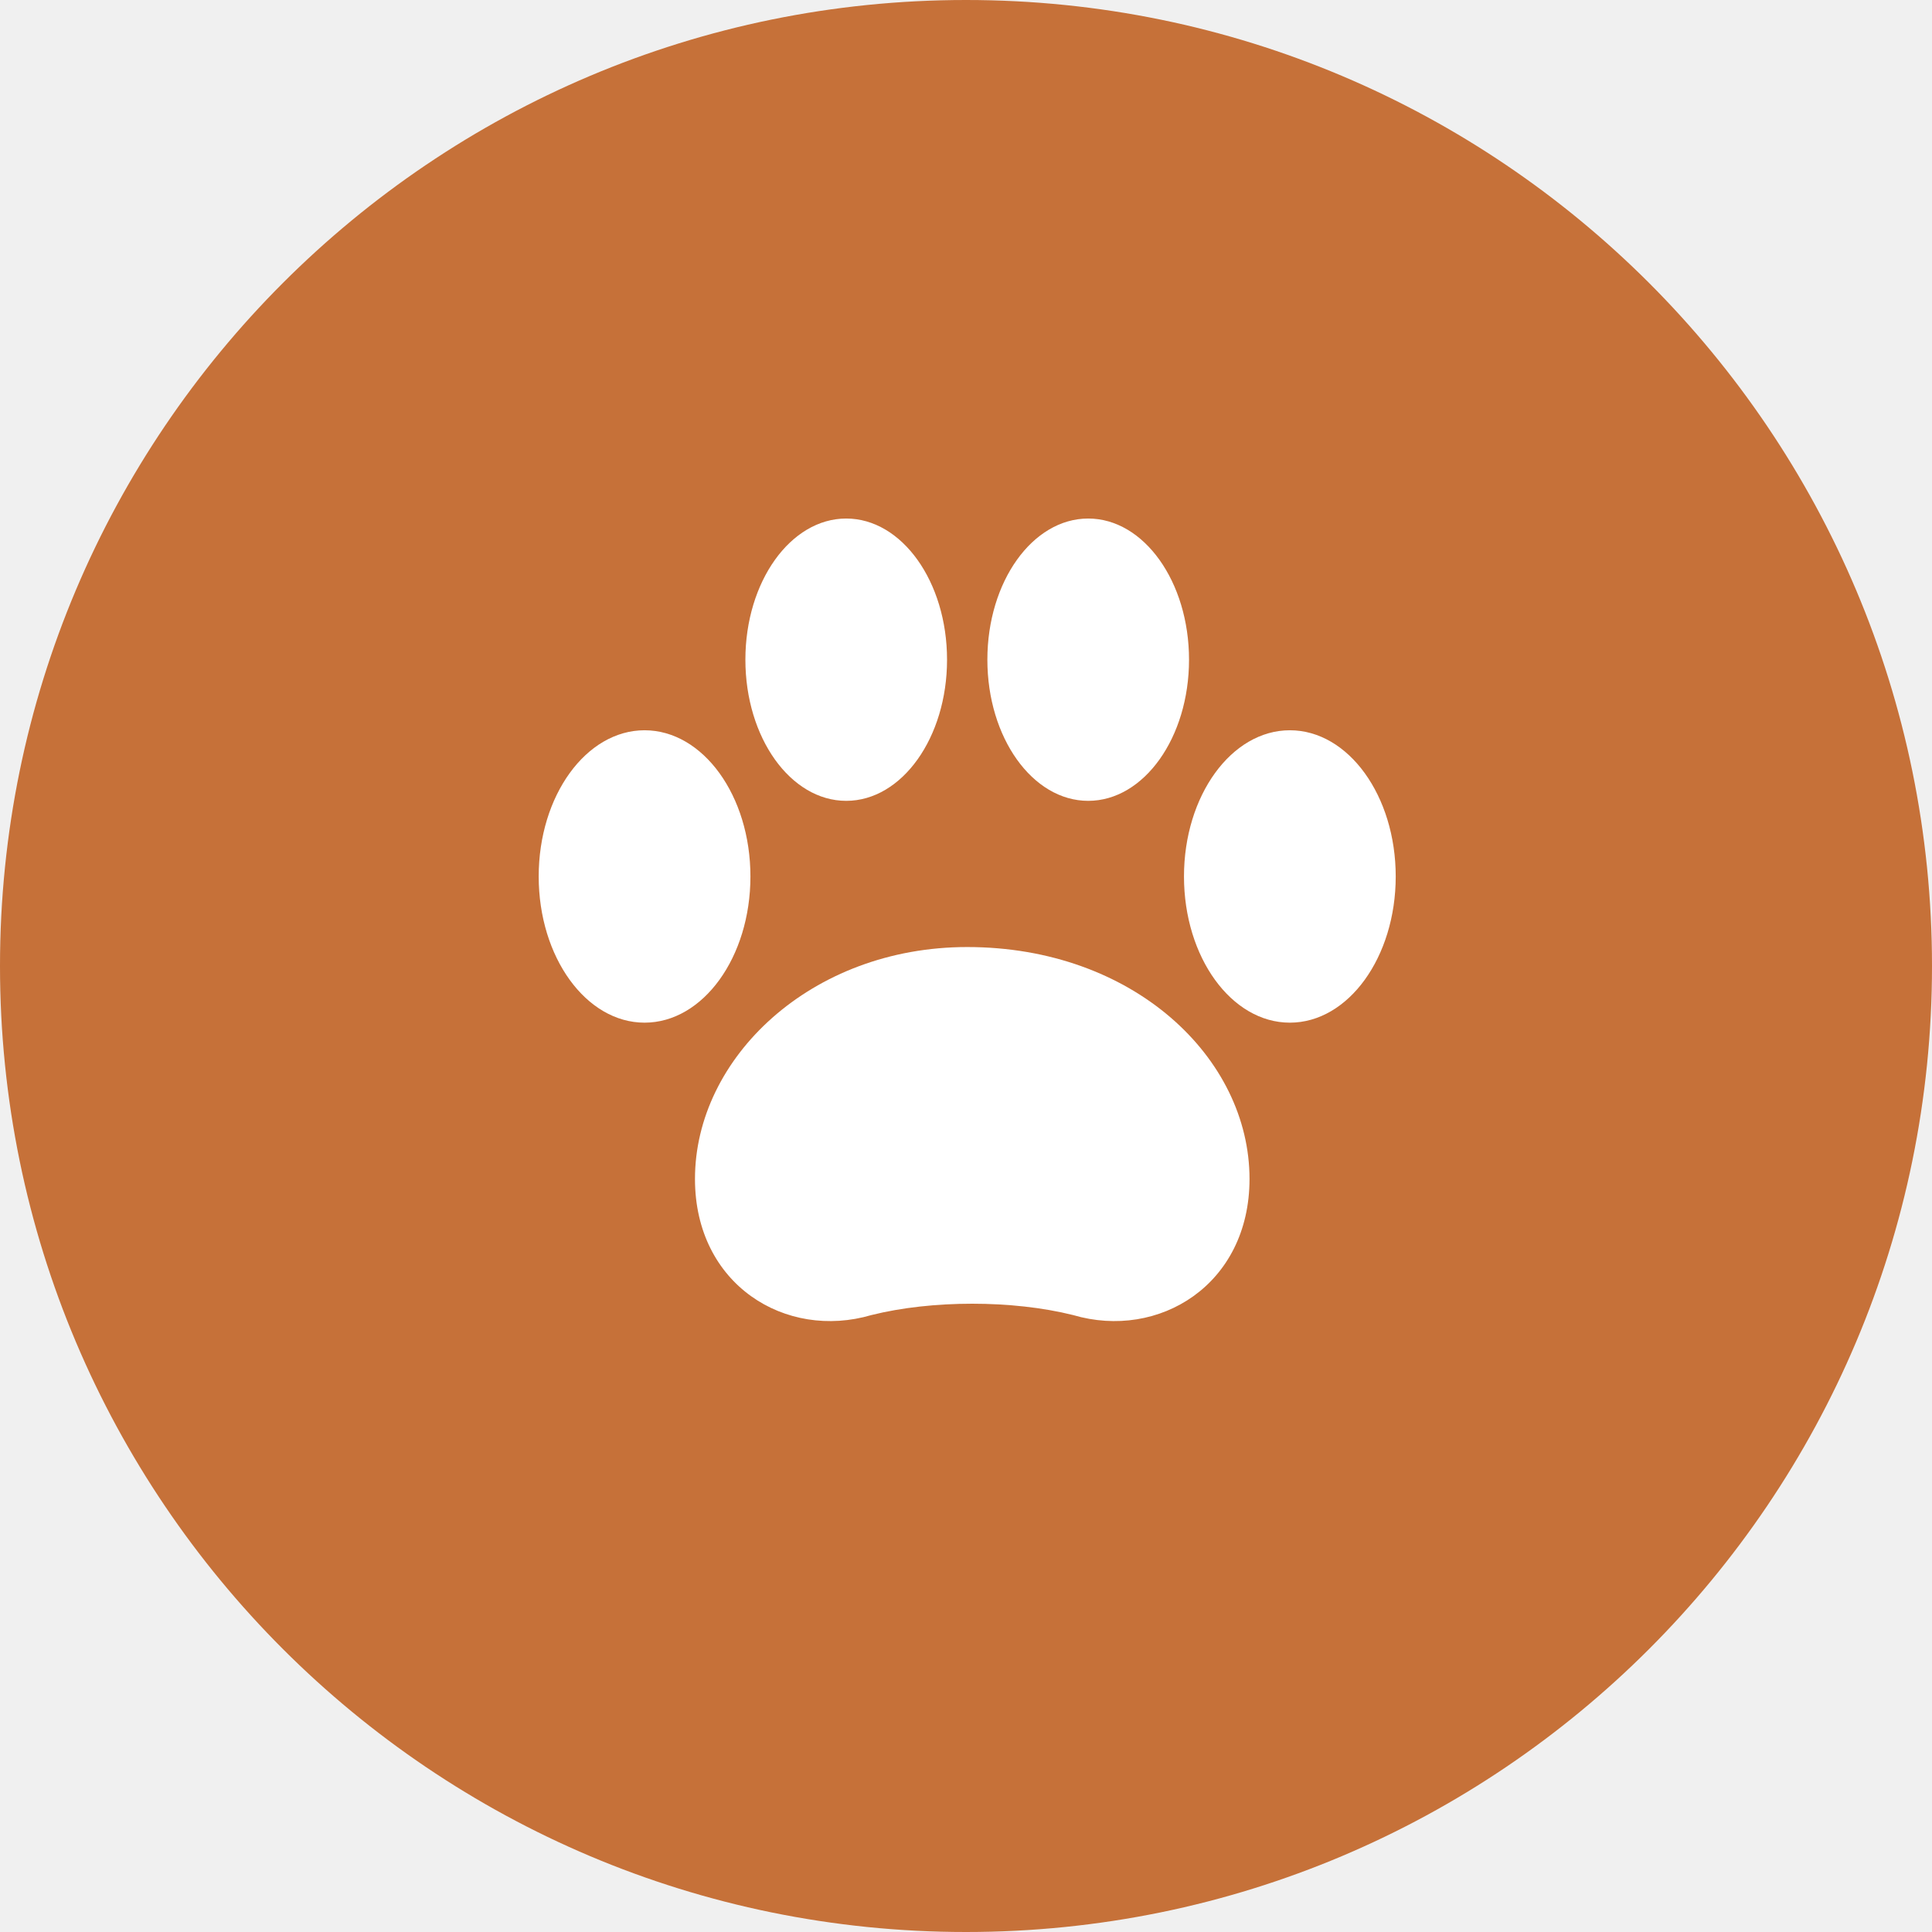
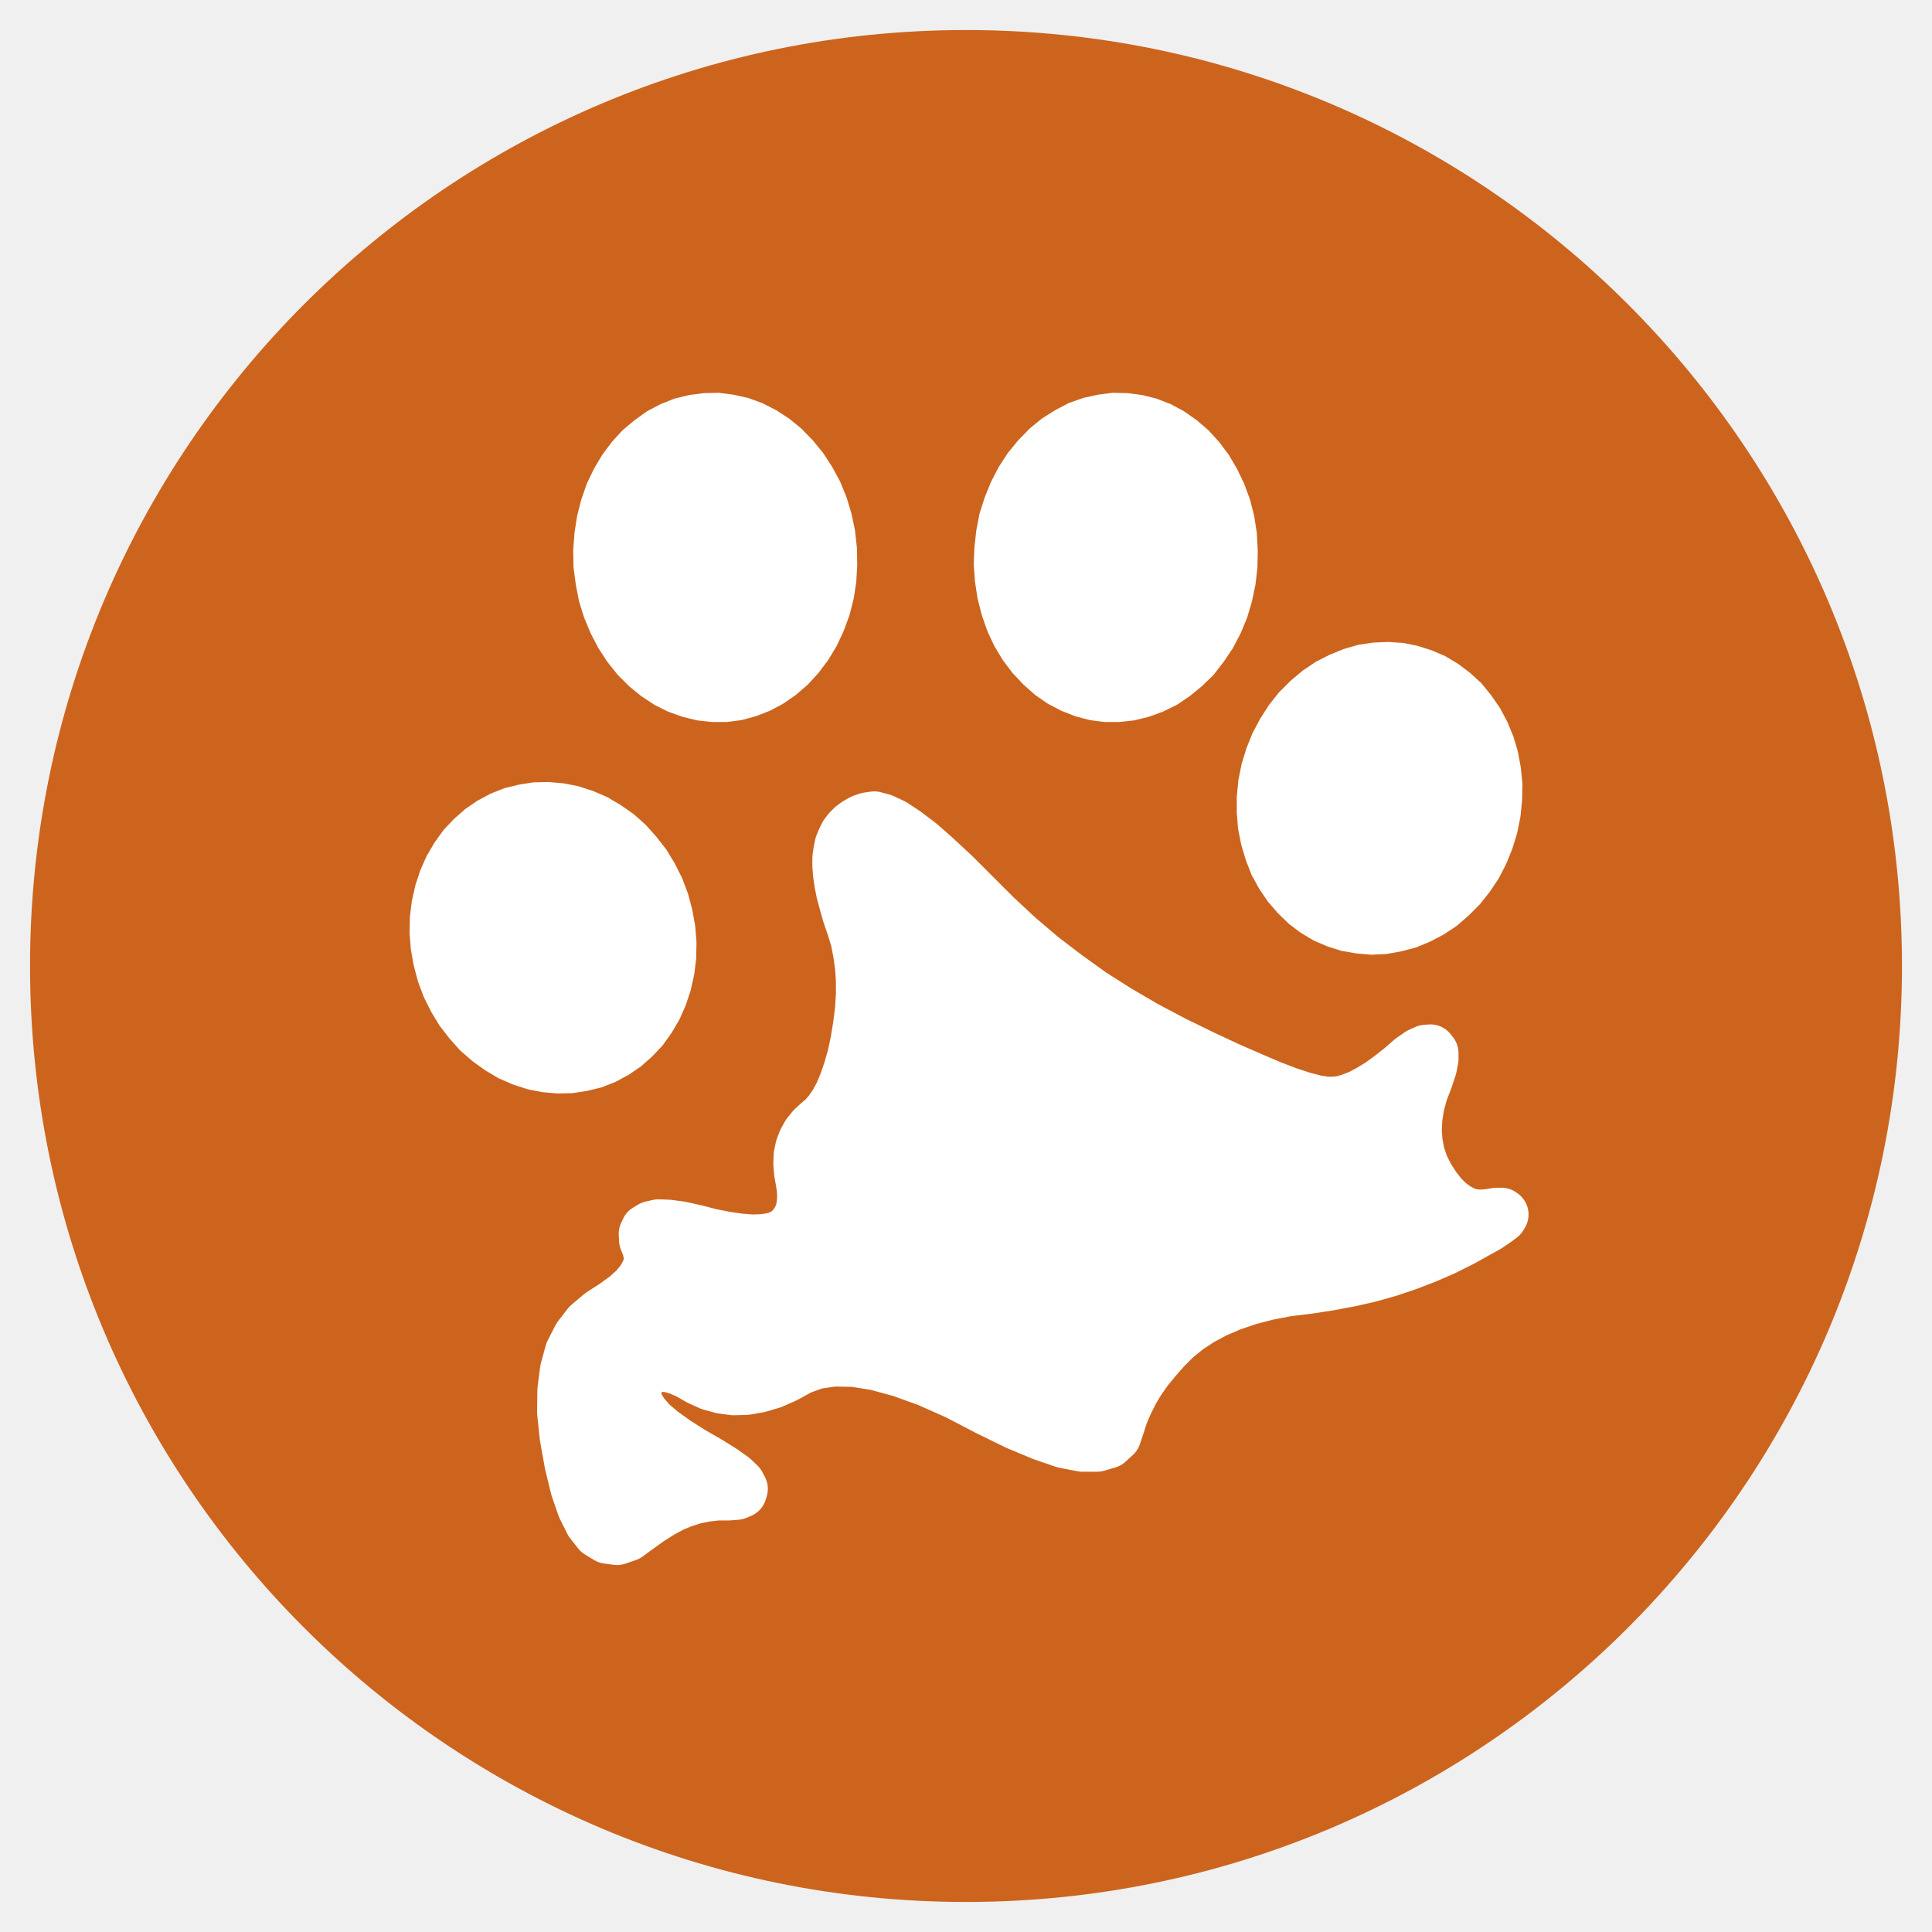
- <svg xmlns="http://www.w3.org/2000/svg" viewBox="0 0 64 64">
-   <circle cx="32" cy="32" r="32" fill="#C67139" />
-   <g fill="#fff" transform="translate(12 12) scale(1.67)">
-     <ellipse cx="5.6" cy="10.2" rx="2.1" ry="2.9" />
-     <ellipse cx="18.4" cy="10.2" rx="2.1" ry="2.9" />
-     <ellipse cx="9.6" cy="5.9" rx="2" ry="2.8" />
-     <ellipse cx="14.4" cy="5.9" rx="2" ry="2.8" />
-     <path d="M12 11.6c3.3 0 5.6 2.2 5.6 4.6 0 2.1-1.8 3.2-3.5 2.7-1.2-.3-2.8-.3-4 0-1.7.5-3.5-.6-3.5-2.7 0-2.4 2.3-4.6 5.4-4.6z" />
+ <svg xmlns="http://www.w3.org/2000/svg" viewBox="157 154 386 386" width="386" height="386">
+   <circle cx="350" cy="347" r="187" fill="#CD641E" />
+   <g transform="translate(195.24 192.24) scale(6.4483)">
+     <path d="M20.07 20.44L20.11 20.25L20.18 20.08L20.26 19.92L20.36 19.79L20.48 19.67L20.62 19.57L20.78 19.48L20.95 19.42L21.16 19.39L21.42 19.46L21.74 19.61L22.12 19.86L22.57 20.20L23.07 20.64L23.63 21.16L24.25 21.78L24.93 22.46L25.63 23.11L26.36 23.73L27.12 24.31L27.90 24.87L28.72 25.39L29.56 25.88L30.43 26.34L31.31 26.77L32.10 27.14L32.81 27.45L33.44 27.72L33.99 27.93L34.45 28.08L34.84 28.18L35.15 28.23L35.40 28.23L35.66 28.20L35.93 28.12L36.21 28.01L36.51 27.85L36.82 27.66L37.14 27.43L37.47 27.17L37.79 26.89L38.05 26.71L38.25 26.62L38.39 26.61L38.46 26.70L38.46 26.88L38.41 27.14L38.29 27.50L38.13 27.92L38.02 28.33L37.96 28.72L37.94 29.11L37.97 29.48L38.04 29.84L38.16 30.19L38.33 30.53L38.53 30.84L38.74 31.11L38.96 31.33L39.19 31.50L39.43 31.63L39.68 31.71L39.93 31.73L40.20 31.71L40.44 31.67L40.59 31.67L40.63 31.70L40.58 31.78L40.42 31.90L40.17 32.07L39.81 32.27L39.36 32.52L38.82 32.79L38.27 33.03L37.70 33.25L37.11 33.45L36.51 33.62L35.89 33.76L35.25 33.88L34.60 33.98L33.94 34.06L33.32 34.18L32.75 34.33L32.22 34.51L31.73 34.72L31.28 34.96L30.87 35.23L30.50 35.53L30.17 35.86L29.88 36.19L29.61 36.52L29.37 36.86L29.17 37.20L29.00 37.54L28.85 37.89L28.74 38.23L28.63 38.56L28.40 38.77L28.06 38.87L27.61 38.87L27.04 38.76L26.37 38.53L25.58 38.20L24.68 37.76L23.72 37.26L22.82 36.86L21.99 36.56L21.22 36.35L20.53 36.24L19.90 36.23L19.34 36.31L18.85 36.49L18.42 36.73L17.99 36.92L17.58 37.04L17.18 37.11L16.80 37.12L16.43 37.07L16.07 36.97L15.72 36.81L15.39 36.62L15.09 36.49L14.81 36.41L14.57 36.39L14.35 36.42L14.15 36.50L13.99 36.64L13.86 36.84L13.76 37.08L13.75 37.33L13.83 37.59L13.99 37.86L14.24 38.15L14.58 38.44L15.00 38.74L15.50 39.06L16.04 39.37L16.47 39.64L16.78 39.86L16.98 40.05L17.06 40.20L17.03 40.30L16.89 40.36L16.63 40.38L16.28 40.38L15.94 40.42L15.59 40.49L15.24 40.60L14.90 40.74L14.55 40.93L14.20 41.15L13.85 41.40L13.51 41.65L13.19 41.76L12.89 41.72L12.61 41.55L12.36 41.23L12.13 40.77L11.92 40.16L11.74 39.42L11.59 38.58L11.51 37.82L11.52 37.13L11.60 36.52L11.75 35.97L11.99 35.50L12.29 35.11L12.68 34.78L13.10 34.51L13.46 34.25L13.75 33.99L13.96 33.73L14.11 33.47L14.19 33.22L14.20 32.97L14.14 32.72L14.05 32.49L14.04 32.30L14.10 32.17L14.25 32.08L14.47 32.03L14.77 32.04L15.15 32.09L15.60 32.19L16.11 32.32L16.57 32.41L16.99 32.47L17.36 32.50L17.69 32.49L17.98 32.45L18.22 32.38L18.42 32.27L18.58 32.14L18.71 31.98L18.81 31.81L18.89 31.62L18.93 31.40L18.95 31.17L18.94 30.92L18.90 30.66L18.85 30.38L18.83 30.11L18.84 29.87L18.89 29.63L18.97 29.42L19.08 29.22L19.23 29.03L19.40 28.87L19.60 28.70L19.78 28.49L19.95 28.24L20.11 27.94L20.25 27.60L20.38 27.22L20.50 26.80L20.60 26.33L20.68 25.84L20.74 25.36L20.77 24.89L20.77 24.44L20.74 24.01L20.68 23.59L20.60 23.18L20.48 22.79L20.35 22.41L20.25 22.06L20.16 21.73L20.10 21.43L20.06 21.15L20.04 20.89L20.04 20.65Z" fill="#fff" stroke="#fff" stroke-width="1.6" stroke-linejoin="round" />
+     <path d="M15.39 21.77L15.52 22.26L15.61 22.76L15.65 23.26L15.64 23.77L15.58 24.26L15.47 24.75L15.32 25.21L15.12 25.66L14.88 26.07L14.60 26.46L14.28 26.80L13.93 27.11L13.55 27.37L13.14 27.59L12.71 27.76L12.26 27.87L11.81 27.94L11.34 27.95L10.88 27.91L10.42 27.82L9.96 27.67L9.52 27.48L9.10 27.23L8.71 26.95L8.33 26.62L8.00 26.25L7.69 25.85L7.43 25.42L7.20 24.96L7.02 24.48L6.89 23.99L6.80 23.49L6.76 22.99L6.77 22.48L6.83 21.99L6.94 21.50L7.09 21.04L7.29 20.59L7.53 20.18L7.81 19.79L8.13 19.45L8.48 19.14L8.86 18.88L9.27 18.66L9.70 18.49L10.15 18.38L10.60 18.31L11.07 18.30L11.53 18.34L11.99 18.43L12.45 18.58L12.89 18.77L13.31 19.02L13.71 19.30L14.08 19.63L14.41 20.00L14.72 20.40L14.98 20.83L15.21 21.29ZM20.62 11.04L20.63 11.57L20.60 12.10L20.52 12.62L20.39 13.13L20.21 13.62L19.99 14.09L19.73 14.52L19.43 14.92L19.10 15.28L18.73 15.60L18.34 15.87L17.93 16.09L17.49 16.26L17.05 16.38L16.59 16.44L16.13 16.44L15.67 16.39L15.22 16.28L14.77 16.12L14.35 15.91L13.94 15.64L13.56 15.33L13.21 14.98L12.89 14.58L12.61 14.15L12.37 13.69L12.17 13.21L12.01 12.70L11.91 12.18L11.84 11.65L11.83 11.12L11.87 10.58L11.95 10.06L12.08 9.55L12.25 9.06L12.47 8.60L12.73 8.16L13.03 7.76L13.36 7.40L13.73 7.09L14.12 6.81L14.54 6.59L14.97 6.42L15.42 6.31L15.88 6.25L16.34 6.24L16.80 6.30L17.25 6.40L17.69 6.56L18.12 6.78L18.52 7.04L18.90 7.35L19.25 7.71L19.57 8.10L19.85 8.53L20.10 8.99L20.30 9.48L20.45 9.98L20.56 10.50ZM33.03 11.65L32.97 12.18L32.86 12.70L32.71 13.21L32.51 13.69L32.27 14.15L31.98 14.58L31.67 14.98L31.31 15.33L30.93 15.64L30.53 15.91L30.10 16.12L29.66 16.28L29.21 16.39L28.75 16.44L28.29 16.44L27.83 16.38L27.38 16.26L26.95 16.09L26.53 15.87L26.14 15.60L25.78 15.28L25.44 14.92L25.14 14.52L24.88 14.09L24.66 13.62L24.49 13.13L24.36 12.62L24.28 12.10L24.24 11.57L24.26 11.04L24.32 10.50L24.42 9.98L24.58 9.48L24.78 8.99L25.02 8.53L25.30 8.10L25.62 7.71L25.97 7.35L26.35 7.04L26.76 6.78L27.18 6.56L27.63 6.40L28.08 6.30L28.54 6.24L29.00 6.25L29.46 6.31L29.90 6.42L30.34 6.59L30.75 6.81L31.15 7.09L31.51 7.40L31.84 7.76L32.14 8.16L32.40 8.60L32.62 9.06L32.80 9.55L32.93 10.06L33.01 10.58L33.04 11.12ZM41.08 19.87L40.93 20.36L40.74 20.83L40.51 21.28L40.23 21.70L39.92 22.09L39.57 22.44L39.20 22.76L38.79 23.03L38.37 23.25L37.93 23.43L37.47 23.55L37.01 23.63L36.55 23.65L36.09 23.61L35.63 23.53L35.19 23.39L34.77 23.21L34.37 22.97L34.00 22.69L33.66 22.36L33.35 22.00L33.08 21.60L32.85 21.18L32.67 20.72L32.53 20.25L32.43 19.75L32.39 19.25L32.39 18.75L32.44 18.24L32.54 17.74L32.69 17.25L32.88 16.78L33.12 16.33L33.39 15.91L33.70 15.52L34.05 15.17L34.43 14.85L34.83 14.58L35.26 14.36L35.70 14.18L36.15 14.05L36.61 13.98L37.08 13.96L37.54 13.99L37.99 14.08L38.43 14.22L38.85 14.40L39.25 14.64L39.62 14.92L39.97 15.24L40.27 15.61L40.54 16.00L40.77 16.43L40.96 16.89L41.10 17.36L41.19 17.85L41.24 18.36L41.23 18.86L41.18 19.37Z" fill="#fff" />
  </g>
</svg>
